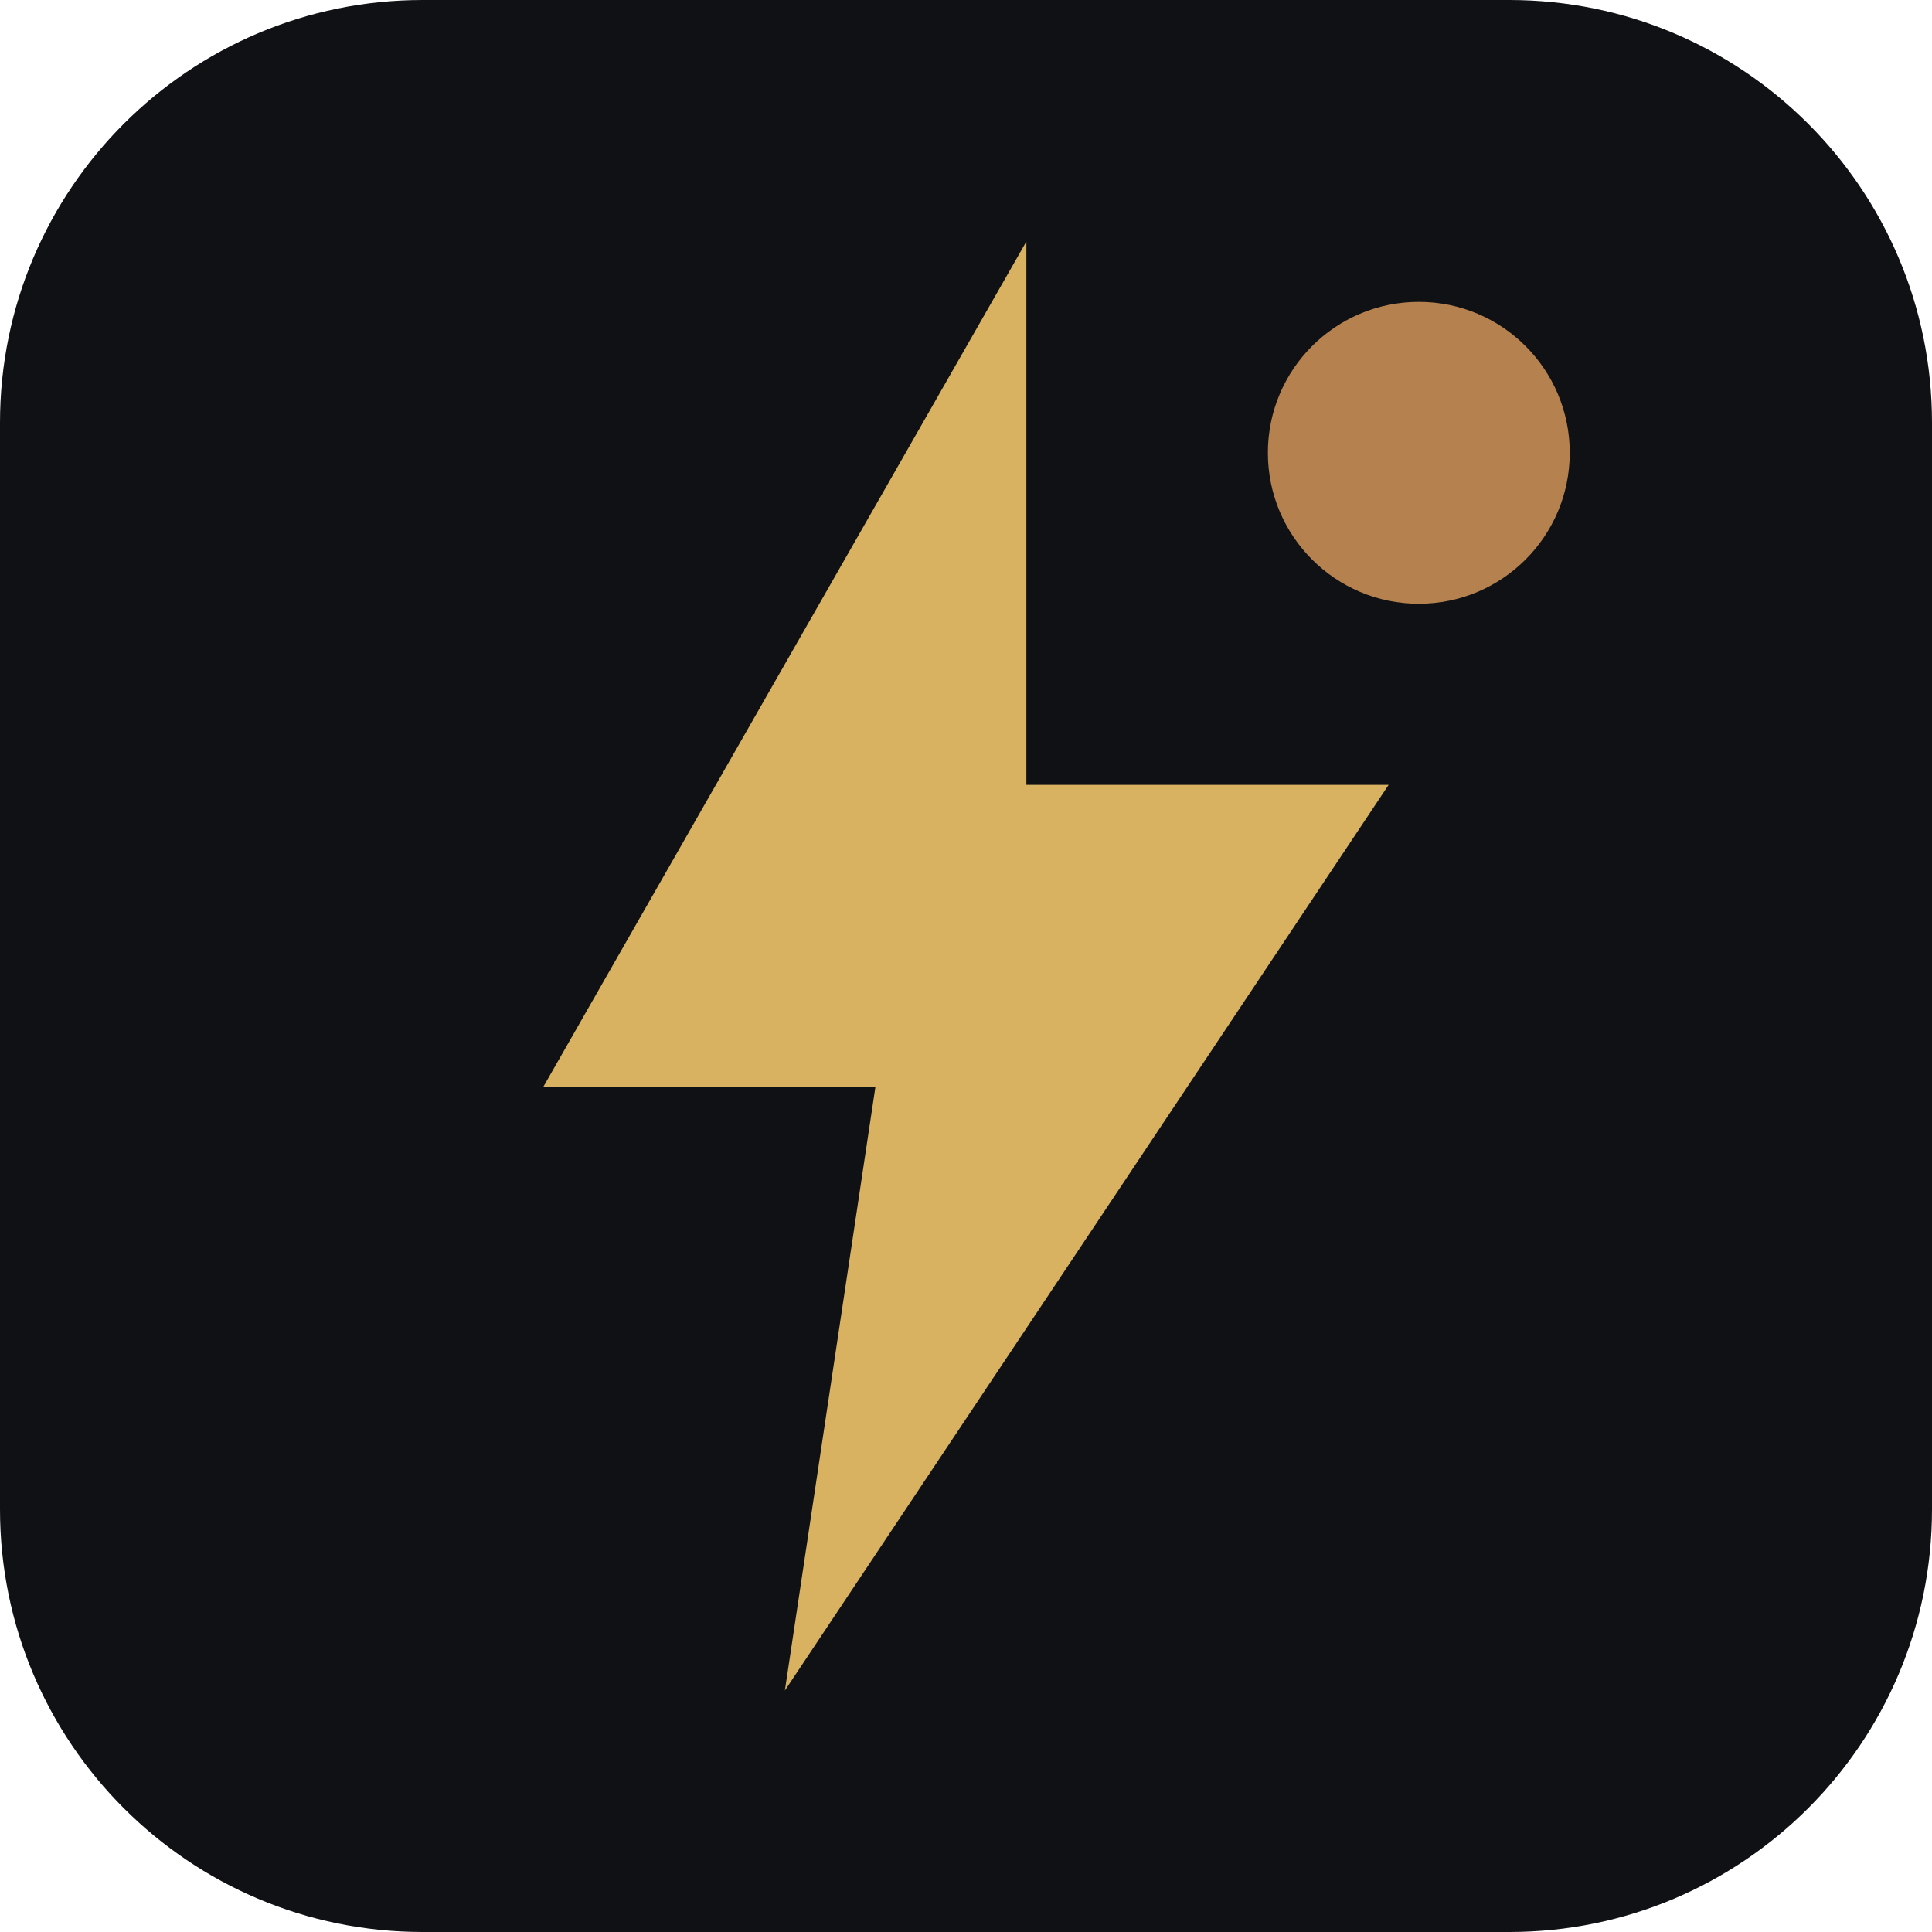
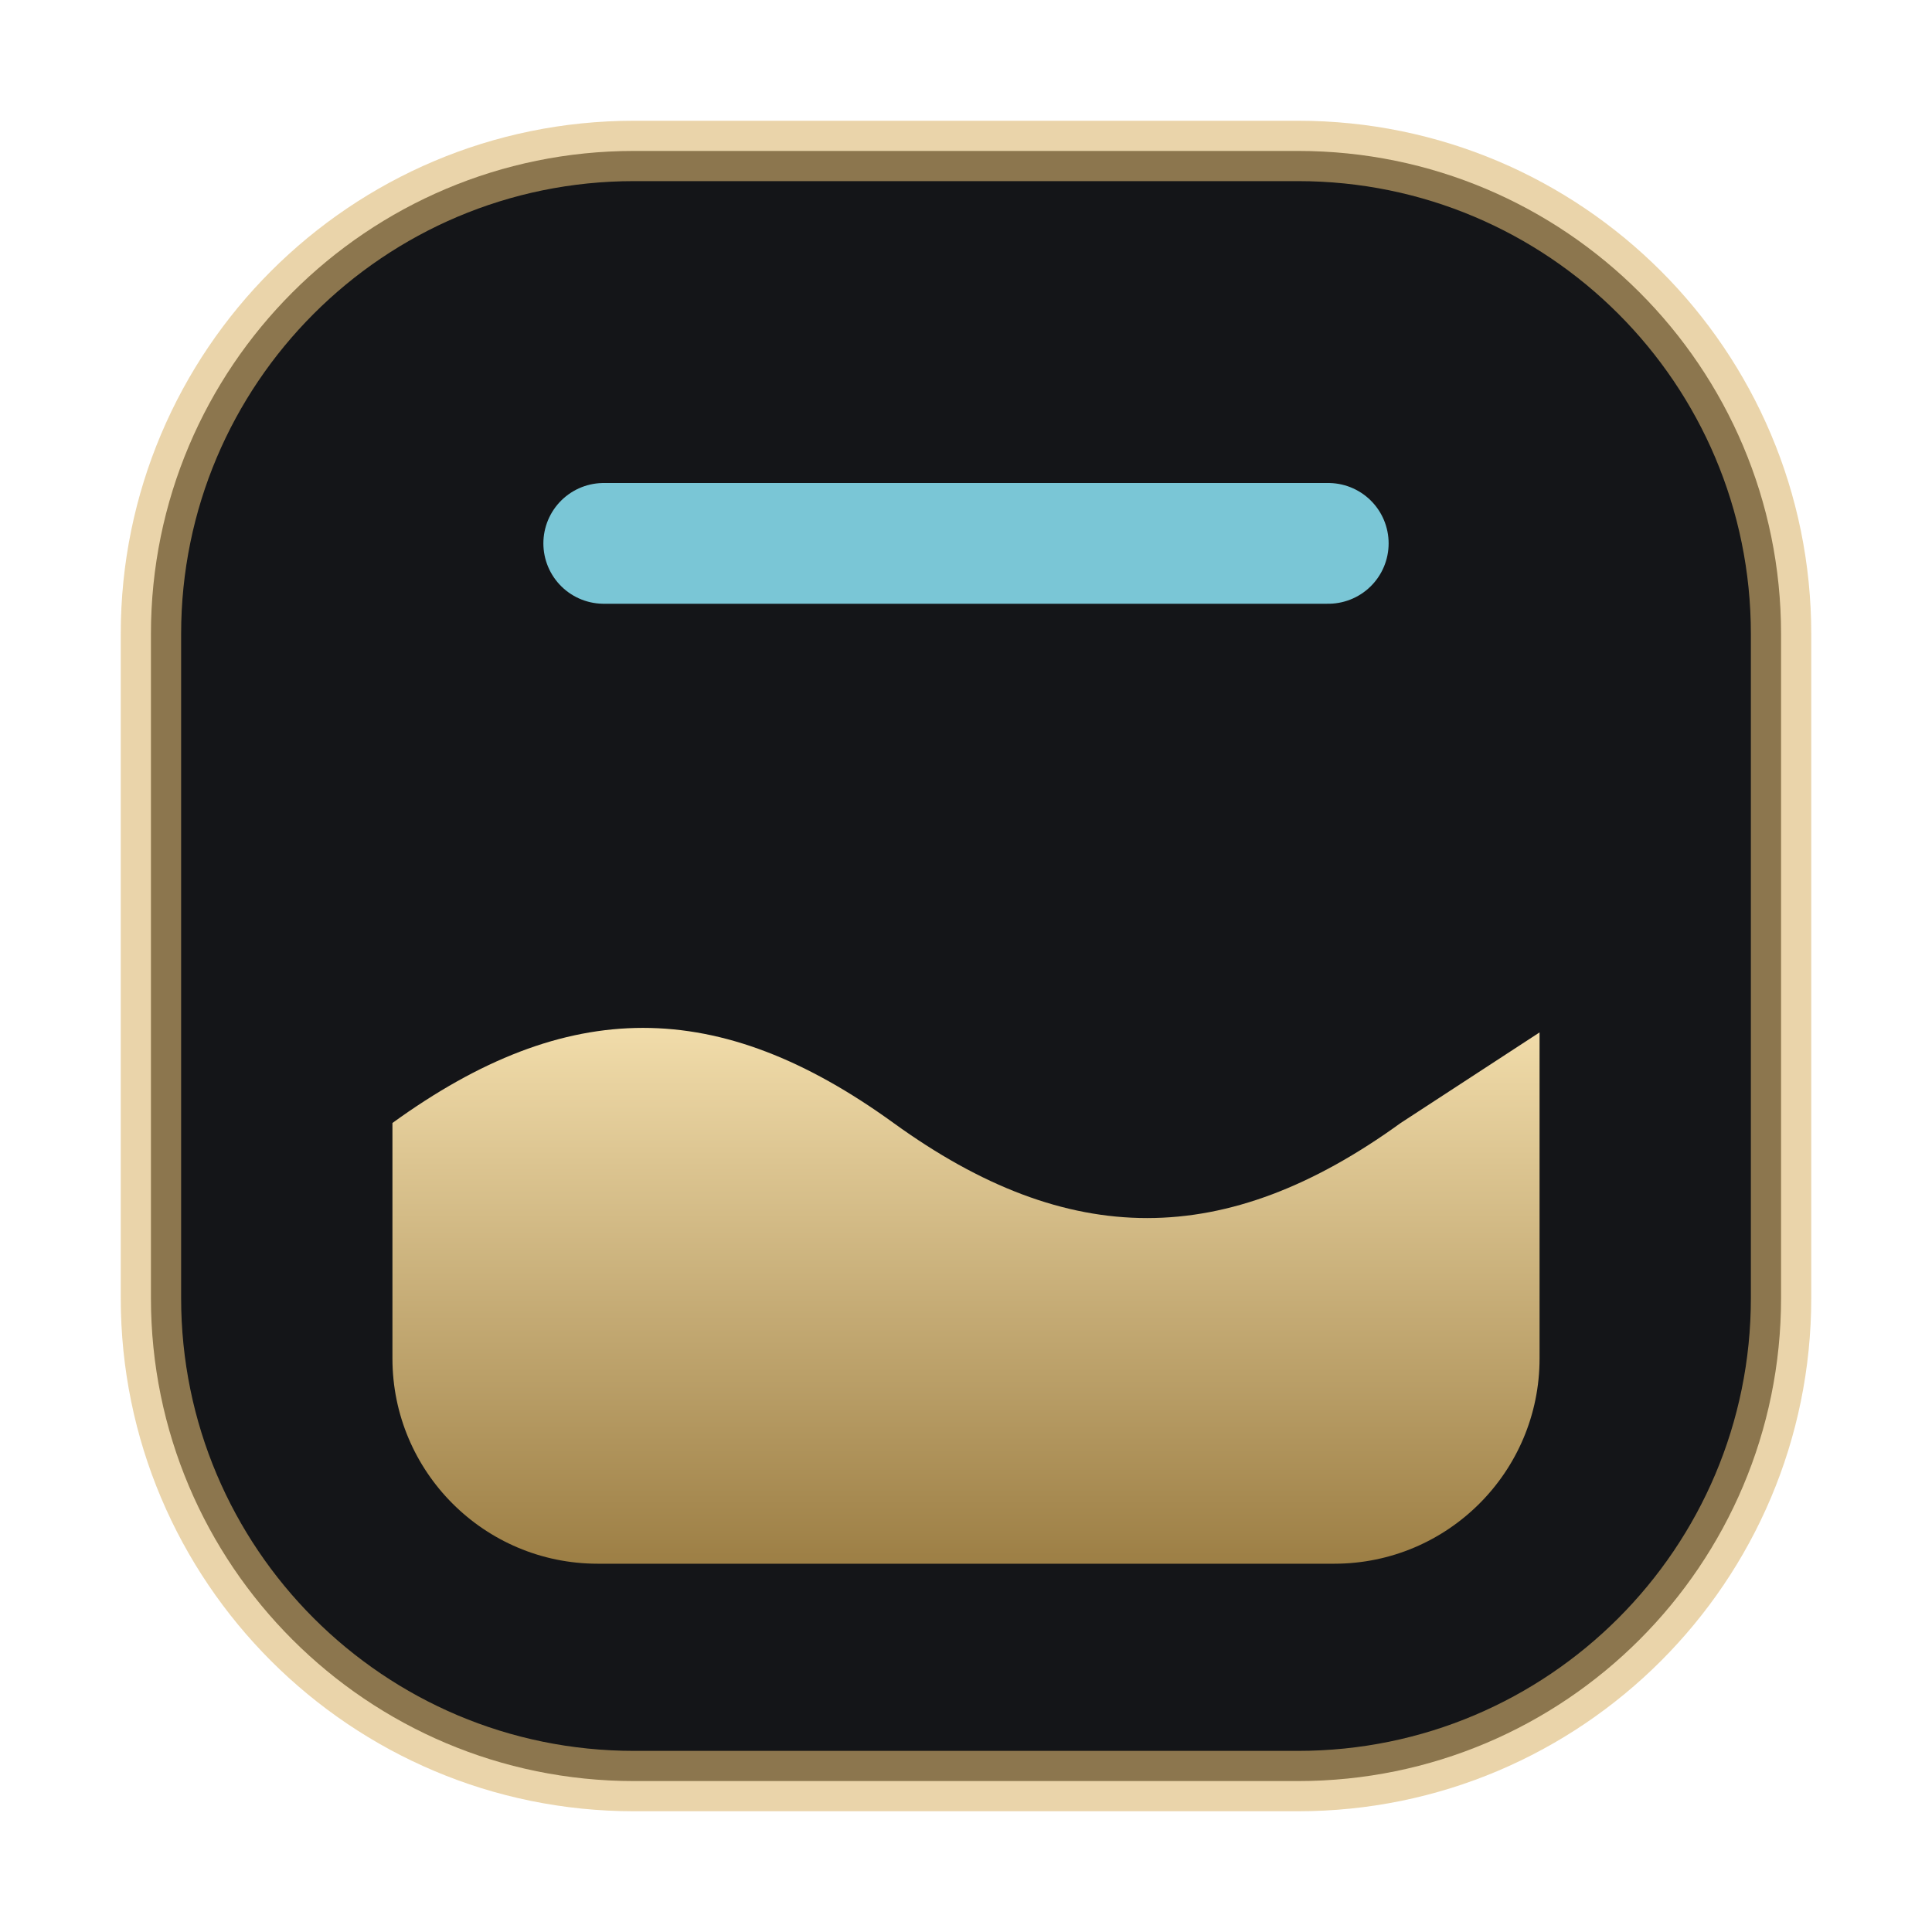
- <svg xmlns="http://www.w3.org/2000/svg" viewBox="0 0 64 64">
-   <rect width="64" height="64" rx="14" fill="#101115" />
-   <path d="M34 8 L18 36 h11 l-3 20 L46 26 h-12 z" fill="#d8b161" />
-   <circle cx="47" cy="15" r="5" fill="#b5814e" />
+ <svg xmlns="http://www.w3.org/2000/svg" viewBox="0 0 32 32">
+   <defs>
+     <linearGradient id="mk" x1="0" y1="0" x2="0" y2="1">
+       <stop offset="0" stop-color="#f1dcaa" />
+       <stop offset="1" stop-color="#9d7f45" />
+     </linearGradient>
+   </defs>
+   <rect x="2.5" y="2.5" width="27" height="27" rx="8" fill="#141518" stroke="#dcb872" stroke-opacity=".6" />
+   <path d="M6.5 18.6c2.9-2.1 5.4-2.1 8.3 0s5.5 2.1 8.4 0l2.3-1.5v5.4a3.4 3.4 0 0 1-3.4 3.4H9.9a3.4 3.4 0 0 1-3.4-3.4z" fill="url(#mk)" />
+   <path d="M10 9h12" stroke="#7ac6d6" stroke-width="2" stroke-linecap="round" />
</svg>
